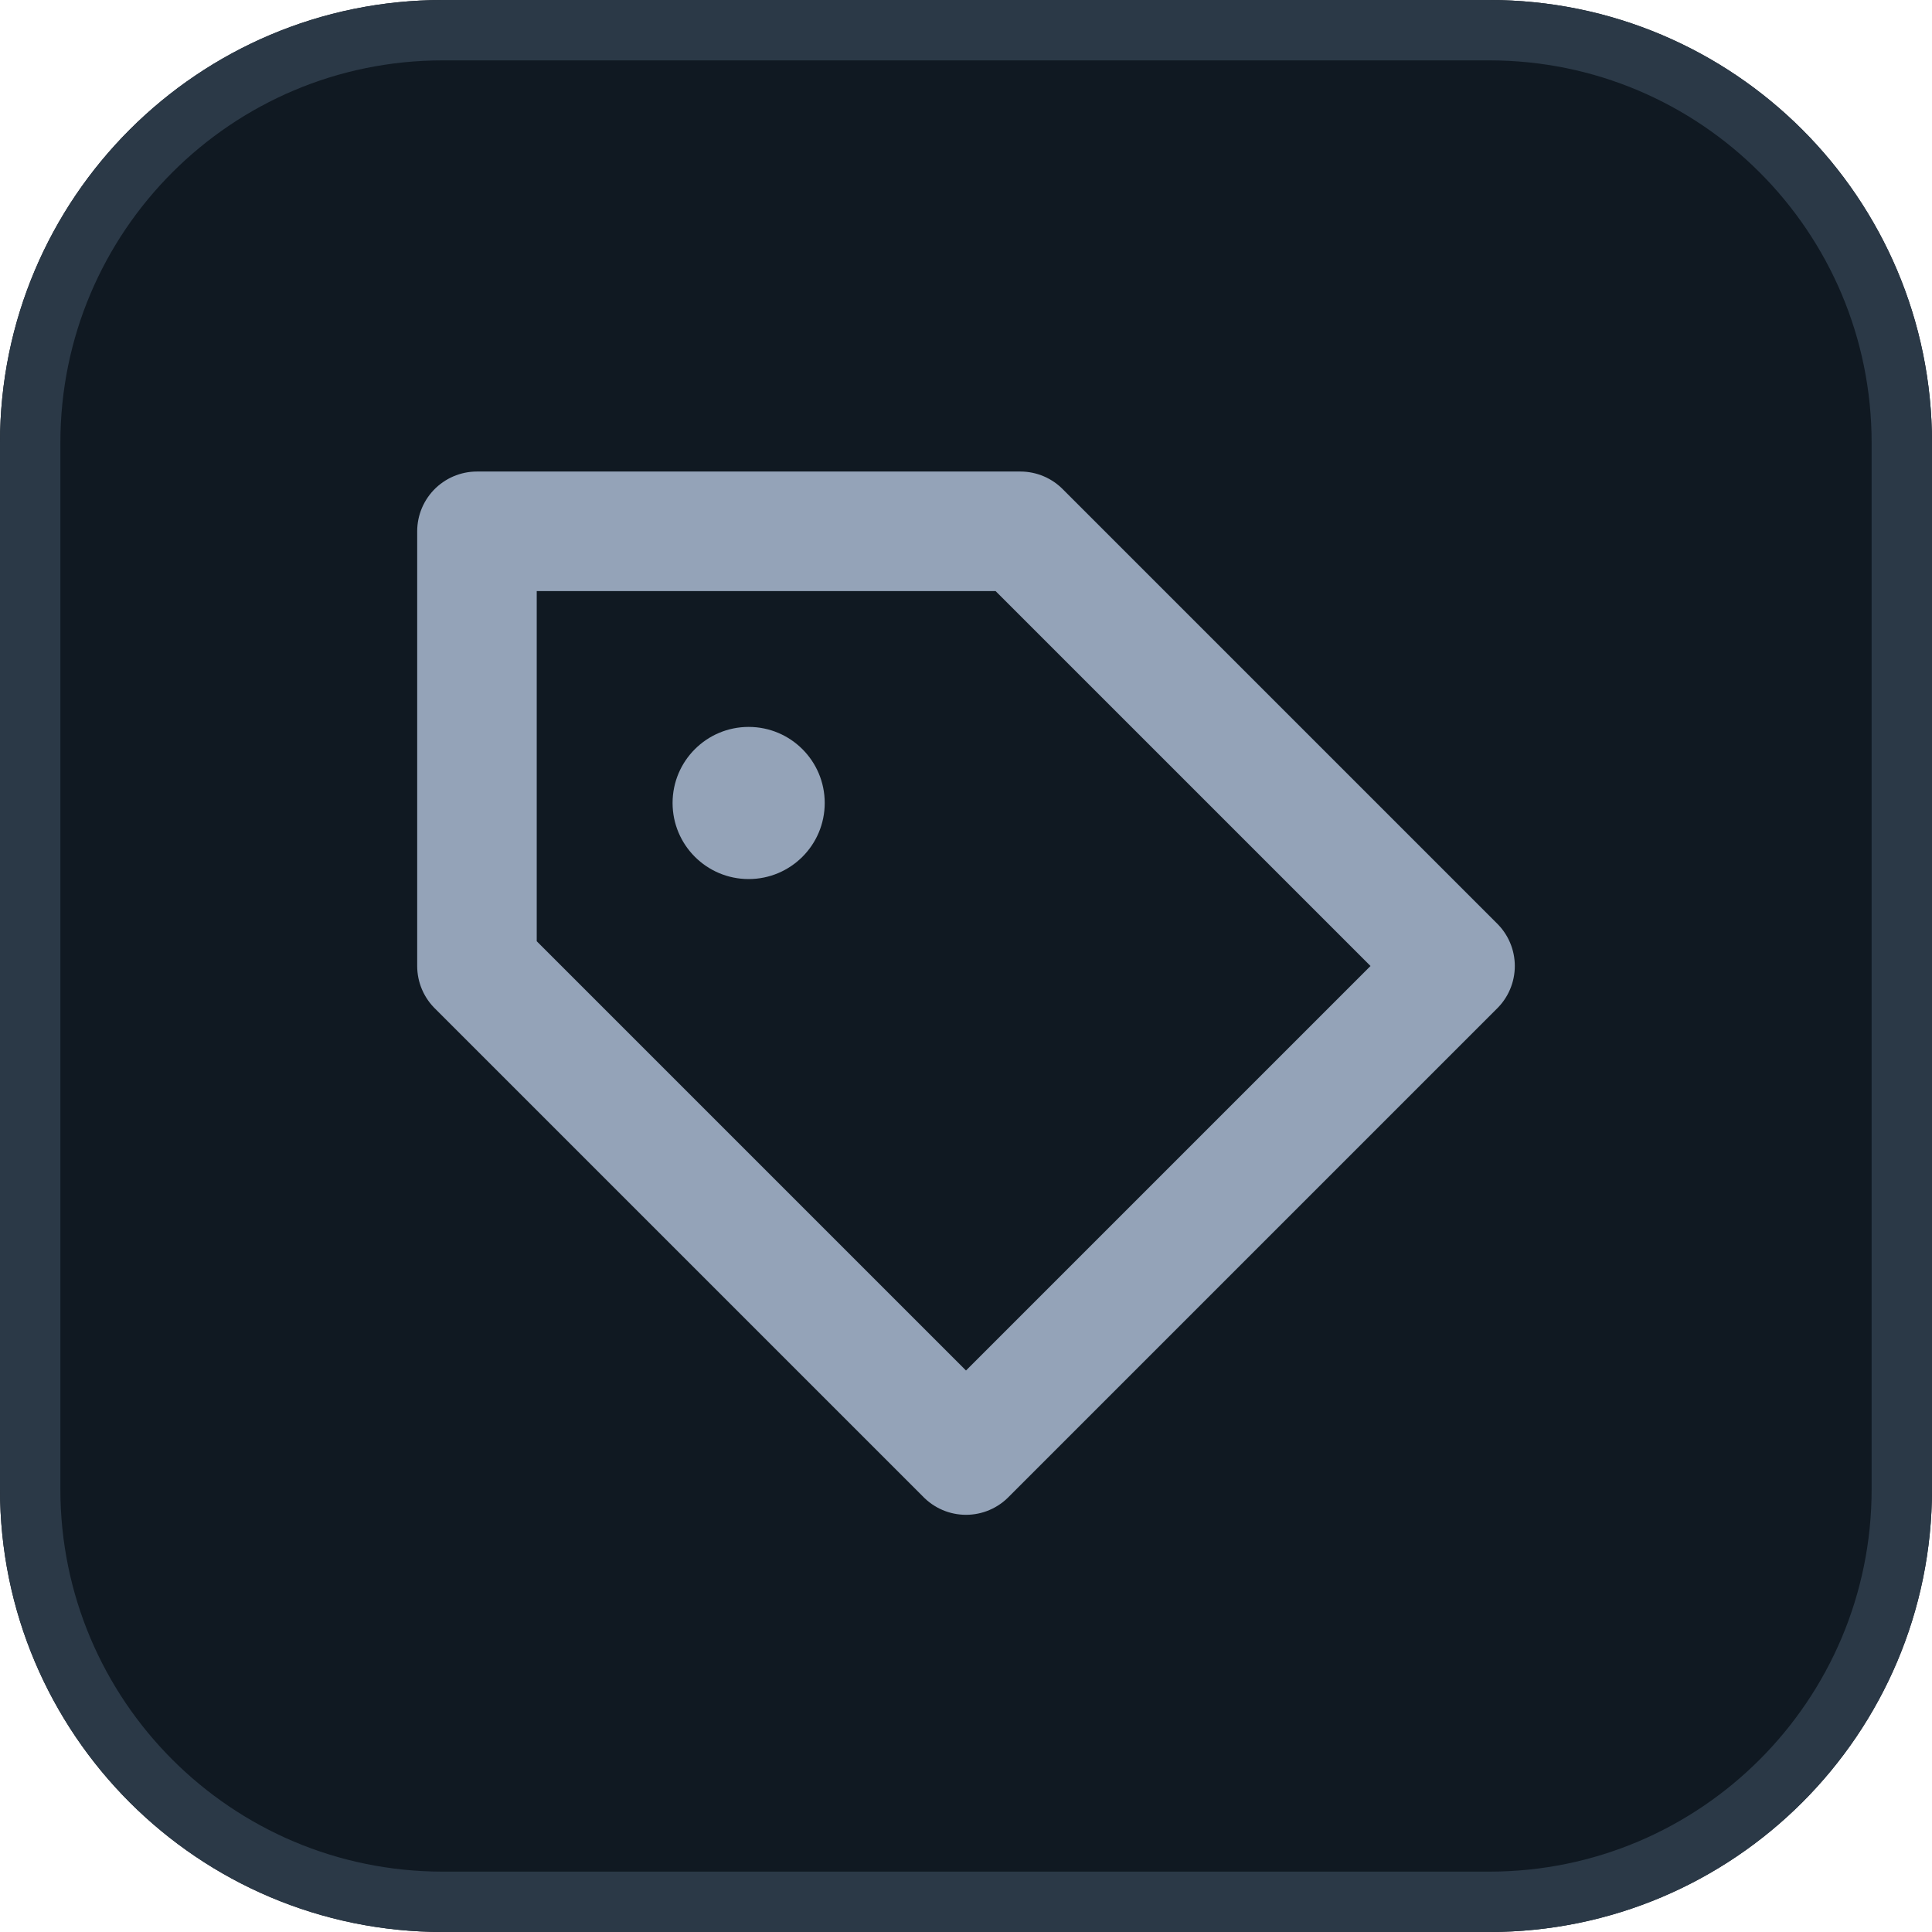
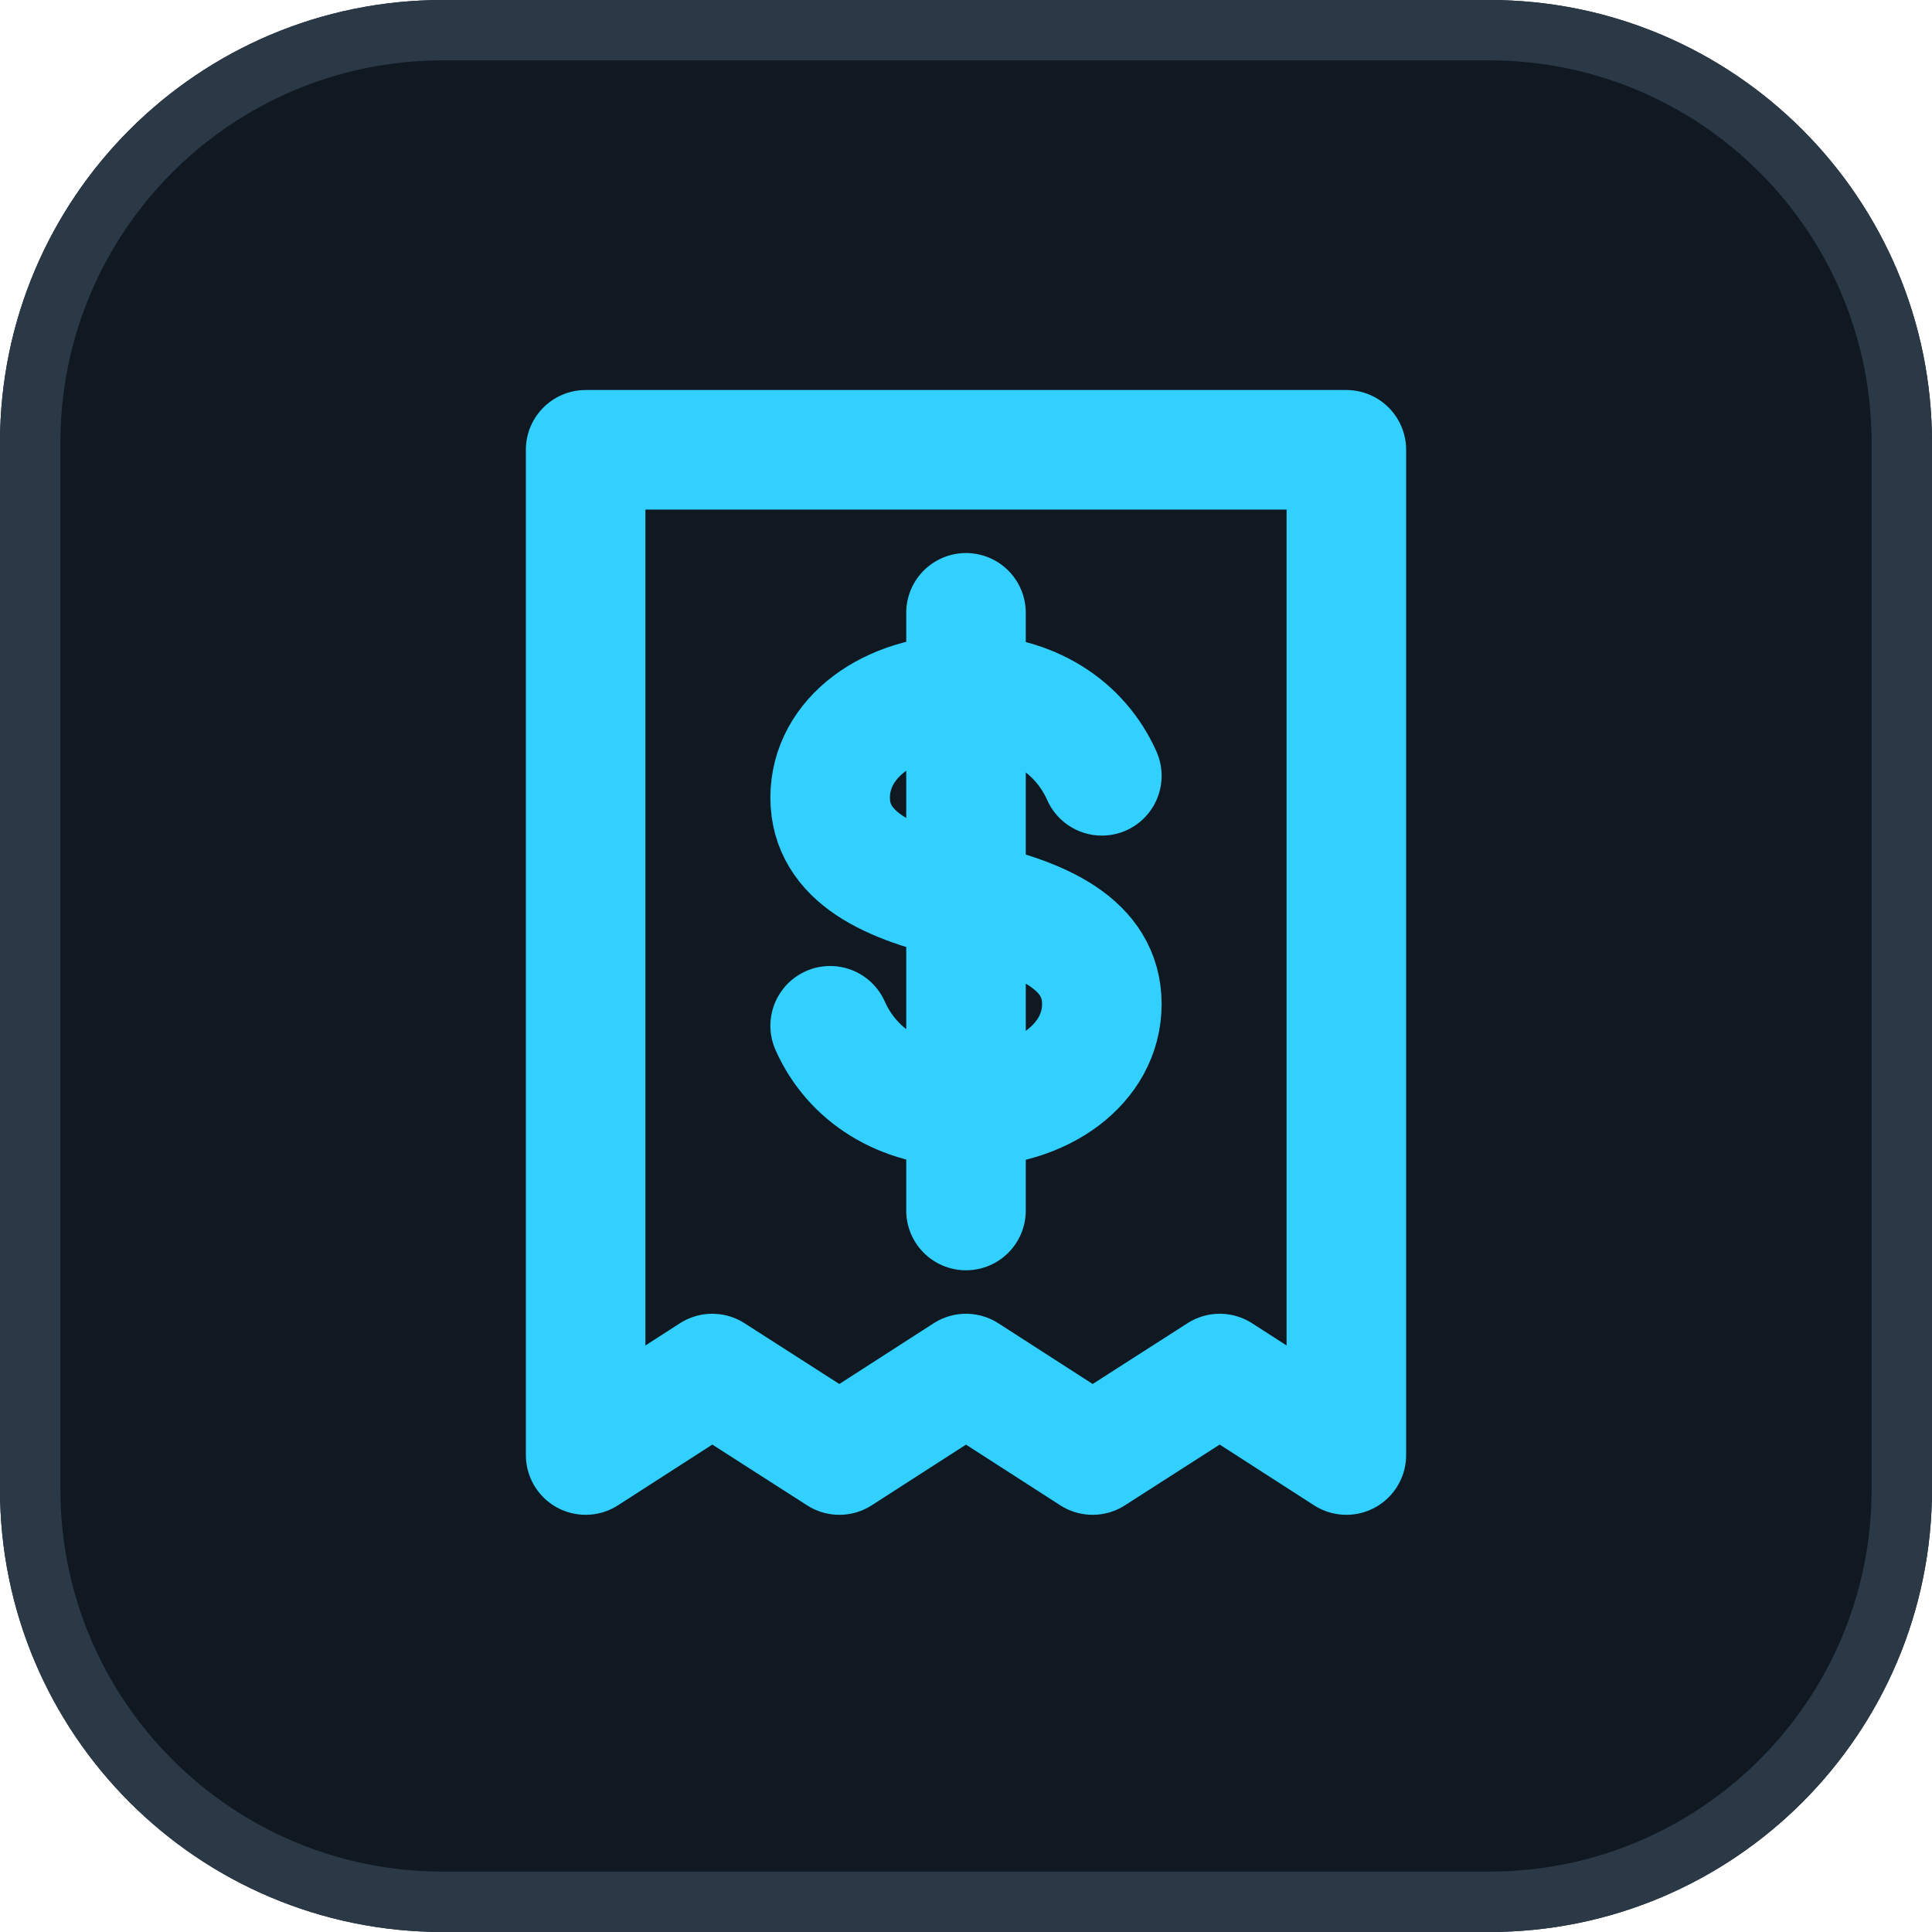
<svg xmlns="http://www.w3.org/2000/svg" width="48" height="48" viewBox="0 0 48 48" focusable="false" role="img" aria-label="Quote">
  <rect width="48" height="48" rx="11" fill="#101922" />
  <rect x=".75" y=".75" width="46.5" height="46.5" rx="10.25" fill="none" stroke="#2b3947" stroke-width="1.5" />
-   <g fill="none" stroke="currentColor" color="#94a3b8" stroke-width="2.2" stroke-linecap="round" stroke-linejoin="round" transform="translate(7.8 7.8) scale(1.35)">
-     <path d="M3 4h10l8 8-9 9-9-9z" />
-     <circle cx="8" cy="9" r="1.4" fill="currentColor" stroke="none" />
+   <g fill="none" stroke="currentColor" color="#31d0ff" stroke-width="2.2" stroke-linecap="round" stroke-linejoin="round" transform="translate(7.8 7.8) scale(1.35)">
+     <path d="M5 2.5h14V21l-2.33-1.5L14.33 21 12 19.5 9.67 21 7.33 19.5 5 21z" />
+     <path d="M14.5 8.5c-.4-.9-1.3-1.5-2.5-1.5-1.4 0-2.5.8-2.5 1.9s1.1 1.6 2.5 1.9 2.5.8 2.5 1.9-1.1 1.9-2.5 1.9c-1.2 0-2.1-.6-2.5-1.5M12 5.5v11" />
  </g>
</svg>
